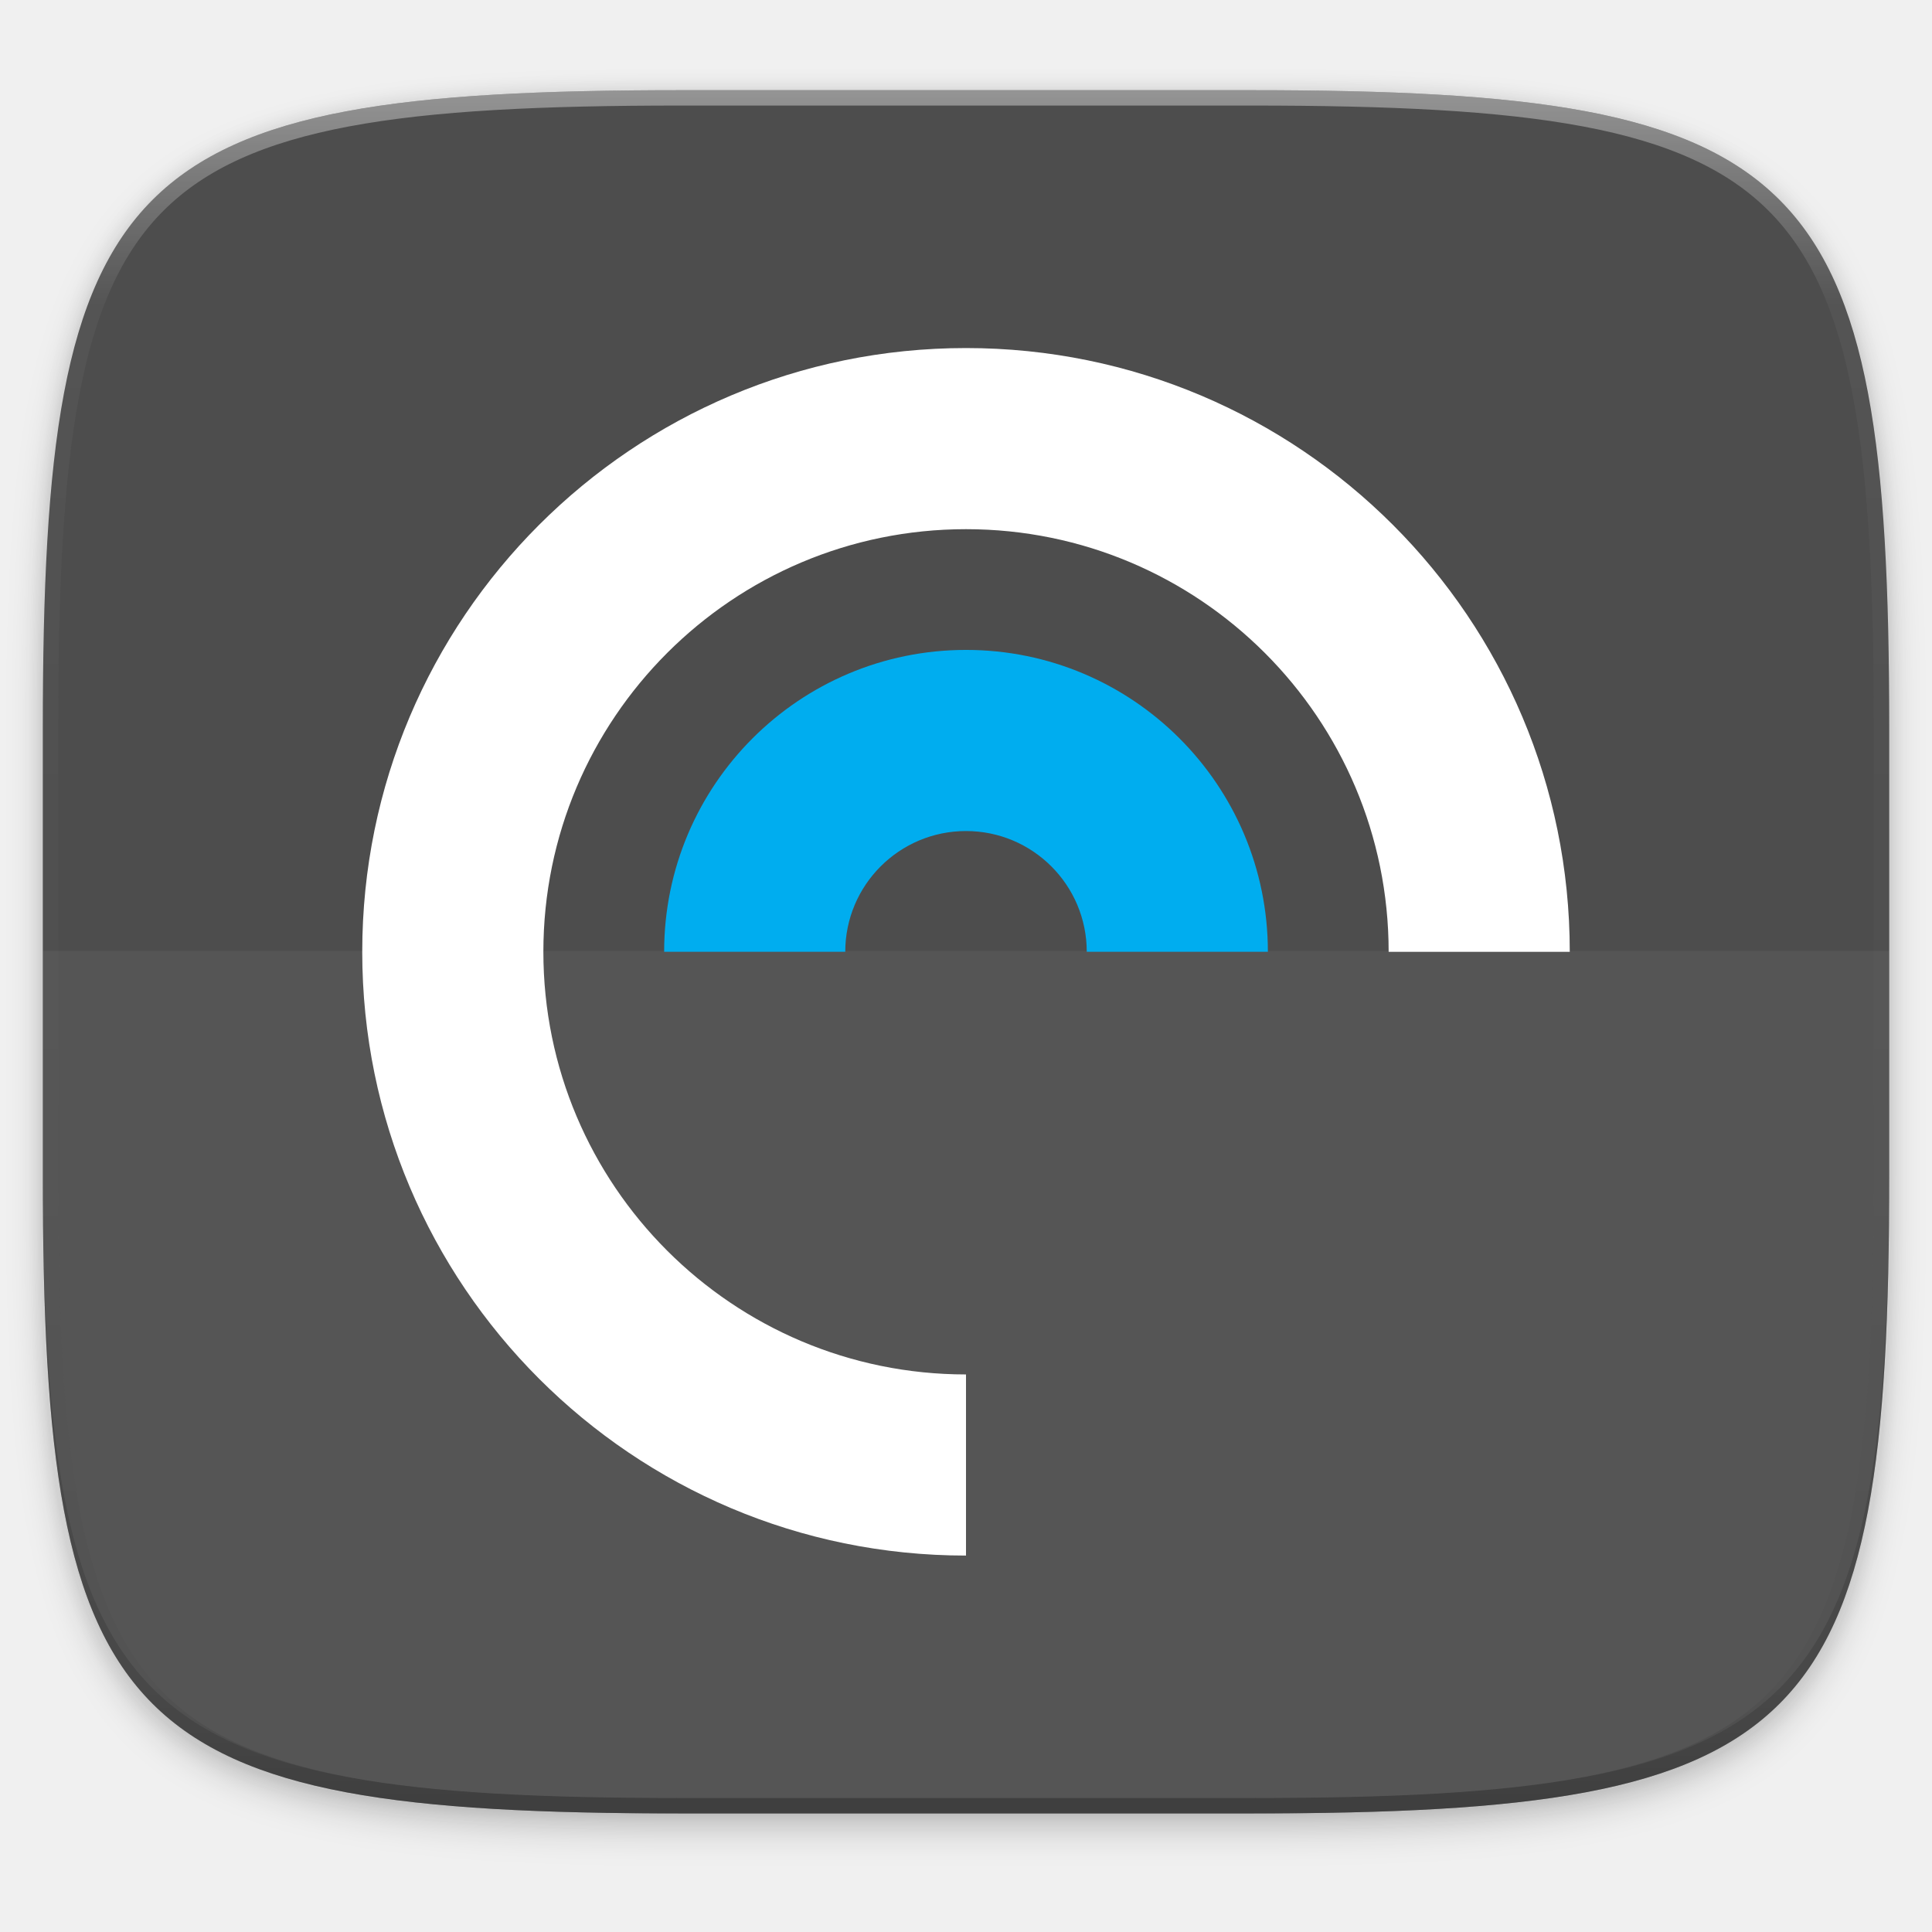
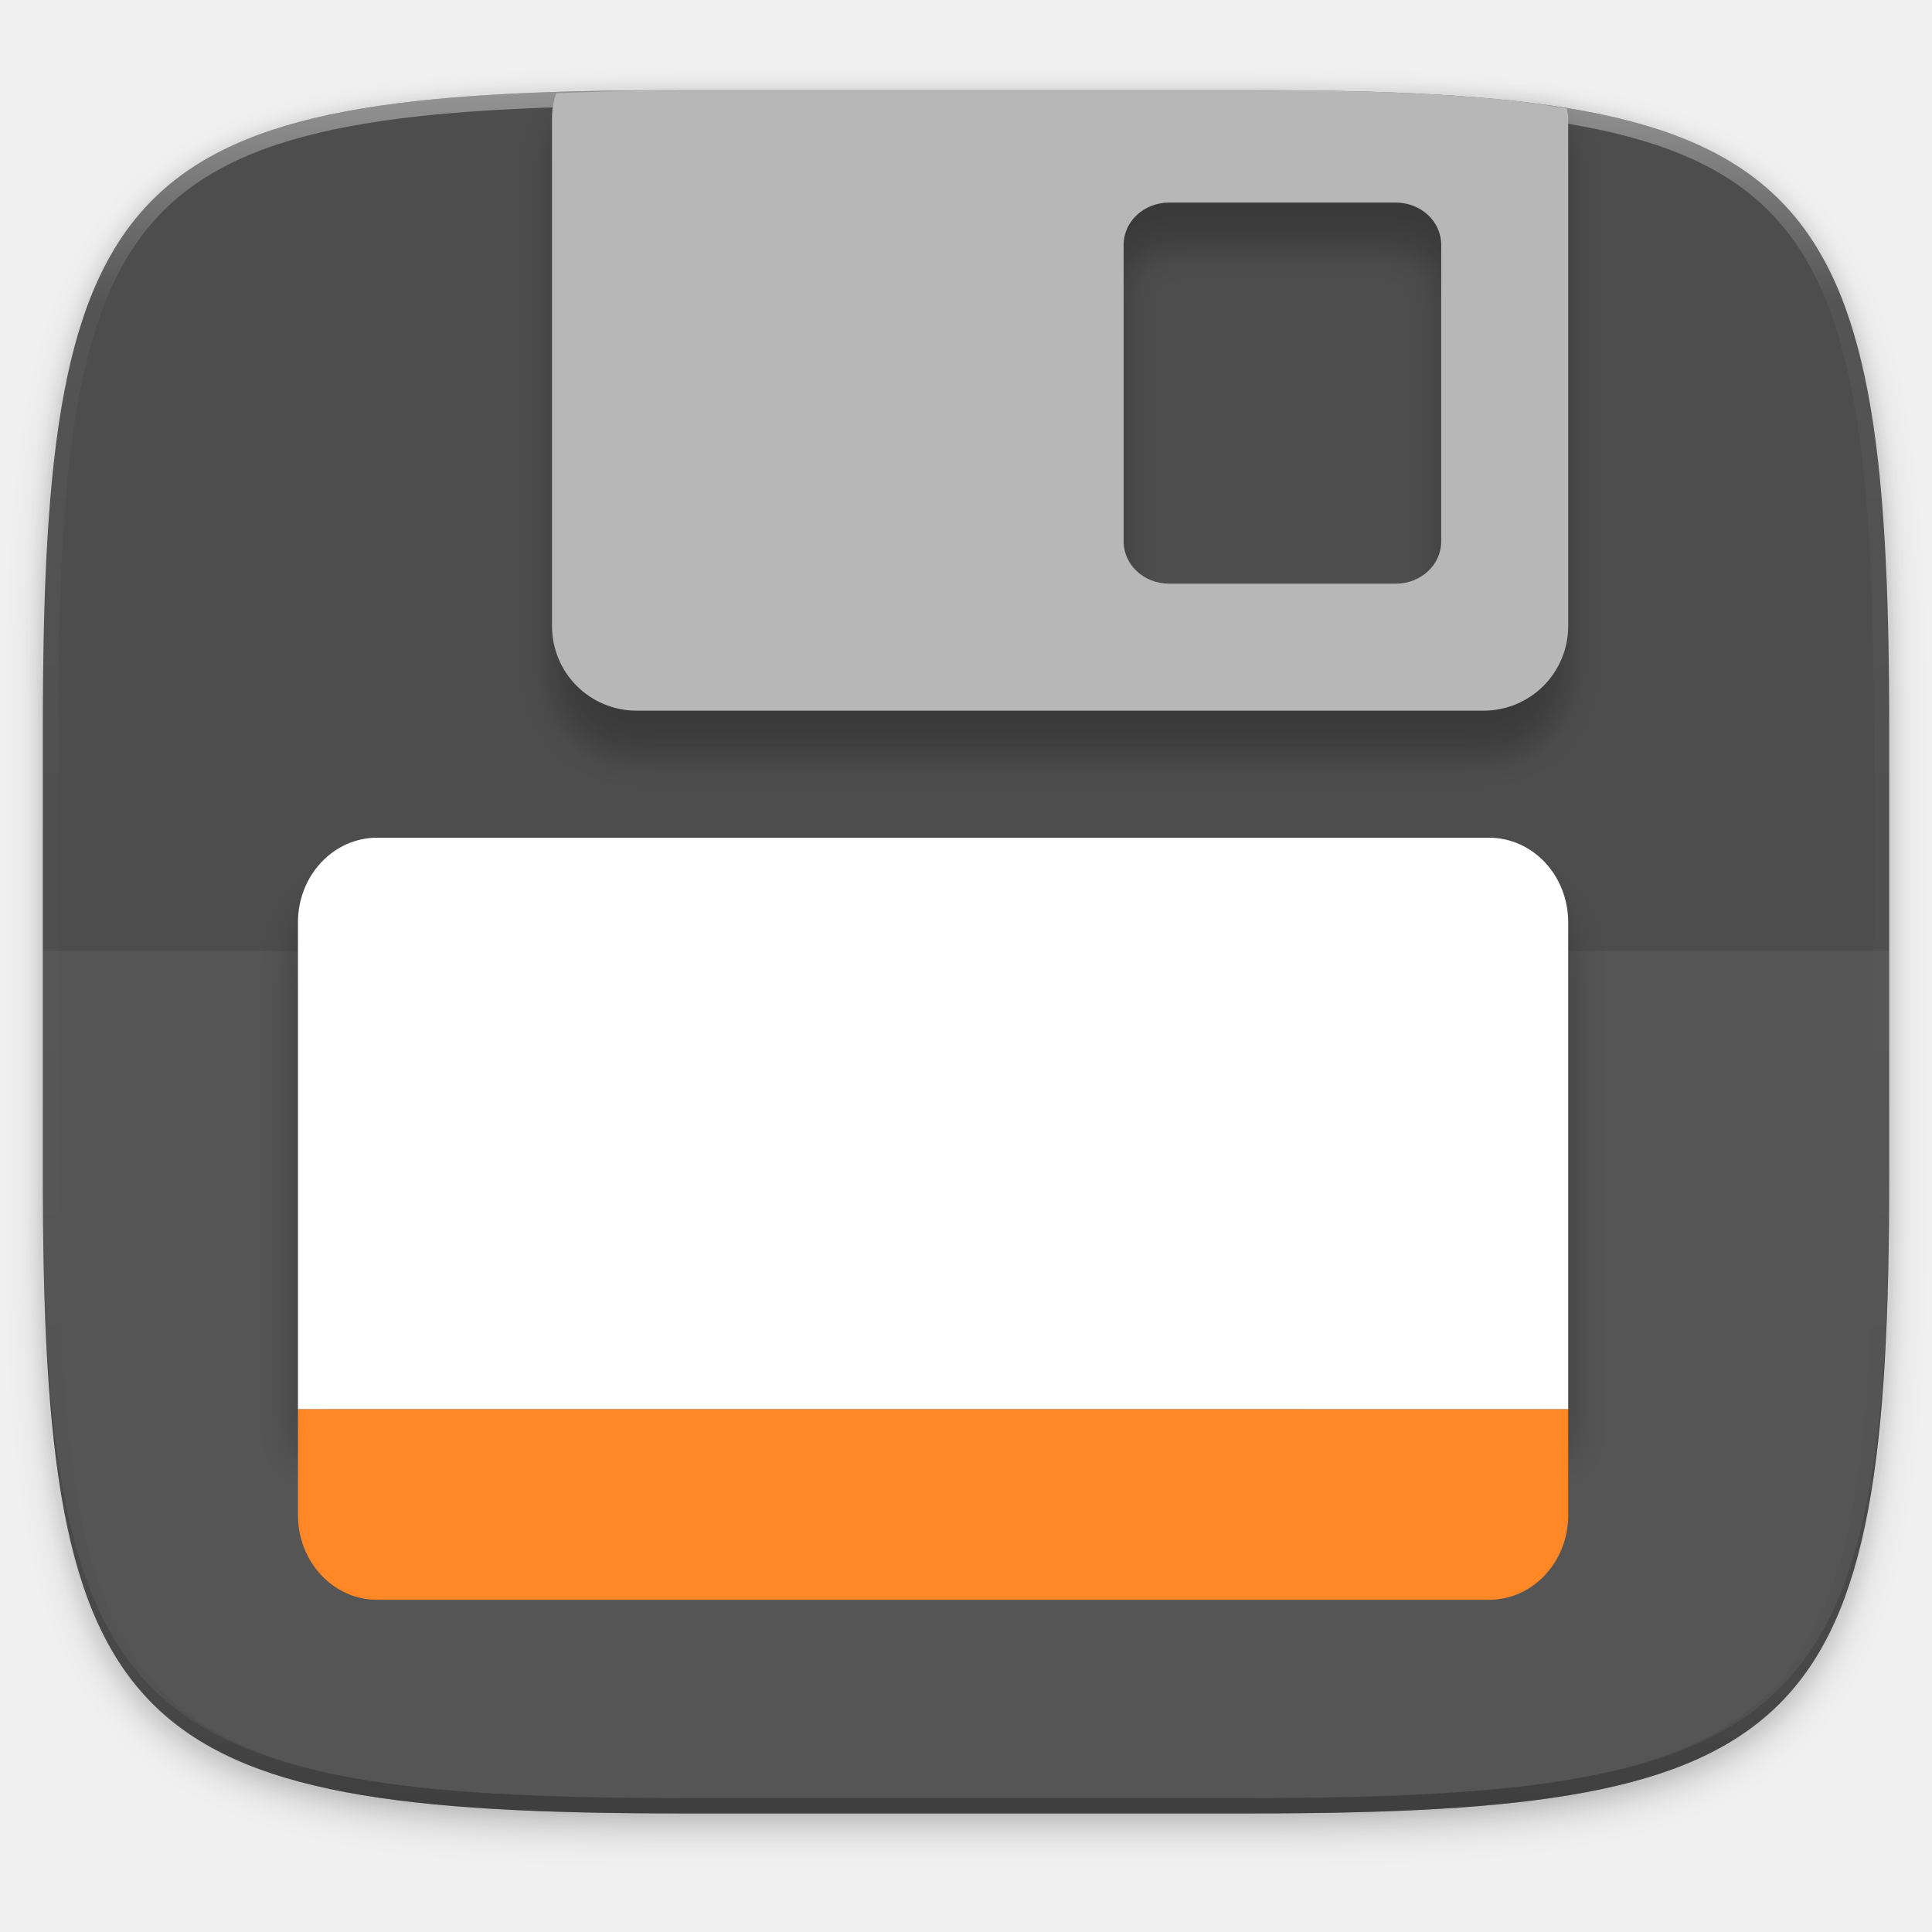
<svg xmlns="http://www.w3.org/2000/svg" xmlns:xlink="http://www.w3.org/1999/xlink" width="256" height="256" viewBox="0 0 67.733 67.733" version="1.1" id="svg1488">
  <defs id="defs1482">
    <clipPath clipPathUnits="userSpaceOnUse" id="clipPath1025">
      <path id="path1027" d="M 111.941,84 C 99.36,84.145 90.153,83.714 82.625,87.867 c -3.764,2.077 -6.752,5.575 -8.398,9.961 C 72.58,102.214 72,107.424 72,114 v 42 h 160 v -26 c 0,-6.576 -0.58,-11.786 -2.227,-16.172 -0.205,-0.545 -0.479,-1.04 -0.742,-1.543 -0.1,-0.185 -0.178,-0.381 -0.273,-0.566 -1.727,-3.388 -4.255,-6.145 -7.383,-7.871 C 213.846,99.694 204.64,100.145 192.059,100 H 192 151.668 L 135.453,84 h -23.492 z" style="color:#000000;font-style:normal;font-variant:normal;font-weight:normal;font-stretch:normal;font-size:medium;line-height:normal;font-family:sans-serif;font-variant-ligatures:none;font-variant-position:normal;font-variant-caps:normal;font-variant-numeric:normal;font-variant-alternates:normal;font-feature-settings:normal;text-indent:0;text-align:start;text-decoration:none;text-decoration-line:none;text-decoration-style:solid;text-decoration-color:#000000;letter-spacing:normal;word-spacing:normal;text-transform:none;writing-mode:lr-tb;direction:ltr;baseline-shift:baseline;text-anchor:start;white-space:normal;shape-padding:0;clip-rule:nonzero;display:inline;overflow:visible;visibility:visible;opacity:1;isolation:auto;mix-blend-mode:normal;color-interpolation:sRGB;color-interpolation-filters:linearRGB;solid-color:#000000;solid-opacity:1;fill:#e3dfd5;fill-opacity:1;fill-rule:nonzero;stroke:none;stroke-width:4;stroke-linecap:butt;stroke-linejoin:miter;stroke-miterlimit:4;stroke-dasharray:none;stroke-dashoffset:0;stroke-opacity:1;marker:none;color-rendering:auto;image-rendering:auto;shape-rendering:auto;text-rendering:auto;enable-background:accumulate" />
    </clipPath>
    <linearGradient id="linearGradient1013">
      <stop id="stop1005" offset="0" style="stop-color:#ffffff;stop-opacity:1;" />
      <stop style="stop-color:#ffffff;stop-opacity:0.098" offset="0.125" id="stop1007" />
      <stop style="stop-color:#000000;stop-opacity:0.098" offset="0.925" id="stop1009" />
      <stop id="stop1011" offset="1" style="stop-color:#000000;stop-opacity:0.498" />
    </linearGradient>
    <clipPath clipPathUnits="userSpaceOnUse" id="clipPath1082-3">
      <path id="path1084-6" d="M 361.938,-212 C 507.235,-212 528,-191.287 528,-46.125 V 70.125 C 528,215.286 507.235,236 361.938,236 H 214.062 C 68.765,236 48,215.286 48,70.125 V -46.125 C 48,-191.287 68.765,-212 214.062,-212 Z" style="display:inline;opacity:1;fill:#8c59d9;fill-opacity:1;stroke:none;stroke-width:2;stroke-linecap:round;stroke-linejoin:round;stroke-miterlimit:4;stroke-dasharray:none;stroke-dashoffset:0;stroke-opacity:1;enable-background:new" />
    </clipPath>
    <clipPath clipPathUnits="userSpaceOnUse" id="clipPath1082-3-5">
      <path id="path1084-6-6" d="M 361.938,-212 C 507.235,-212 528,-191.287 528,-46.125 V 70.125 C 528,215.286 507.235,236 361.938,236 H 214.062 C 68.765,236 48,215.286 48,70.125 V -46.125 C 48,-191.287 68.765,-212 214.062,-212 Z" style="display:inline;opacity:1;fill:#8c59d9;fill-opacity:1;stroke:none;stroke-width:2;stroke-linecap:round;stroke-linejoin:round;stroke-miterlimit:4;stroke-dasharray:none;stroke-dashoffset:0;stroke-opacity:1;enable-background:new" />
    </clipPath>
    <filter style="color-interpolation-filters:sRGB" id="filter4569-2" x="-0.012" width="1.023" y="-0.012" height="1.025">
      <feGaussianBlur stdDeviation="1.16" id="feGaussianBlur4571-9" />
    </filter>
    <filter style="color-interpolation-filters:sRGB" id="filter913" x="-0.023" width="1.046" y="-0.025" height="1.05">
      <feGaussianBlur stdDeviation="2.32" id="feGaussianBlur915" />
    </filter>
    <linearGradient xlink:href="#linearGradient1013" id="linearGradient906" gradientUnits="userSpaceOnUse" x1="296" y1="-212" x2="296" y2="236" />
+     <filter style="color-interpolation-filters:sRGB" id="filter1475" x="-0.039" width="1.078" y="-0.062" height="1.125">
+       <feGaussianBlur stdDeviation="0.579" id="feGaussianBlur1477" />
+     </filter>
+     <filter style="color-interpolation-filters:sRGB" id="filter1493" x="-0.038" width="1.077" y="-0.064" height="1.128">
+       <feGaussianBlur stdDeviation="0.712" id="feGaussianBlur1495" />
+     </filter>
  </defs>
  <g id="layer1" transform="translate(0,-229.2667)">
    <path style="display:inline;opacity:0.2;fill:#000000;fill-opacity:1;stroke:none;stroke-width:2;stroke-linecap:round;stroke-linejoin:round;stroke-miterlimit:4;stroke-dasharray:none;stroke-dashoffset:0;stroke-opacity:1;filter:url(#filter913);enable-background:new" d="m 188.969,46 c 72.649,0 83.031,10.357 83.031,82.938 v 58.125 c 0,72.581 -10.383,82.938 -83.031,82.938 h -73.938 C 42.383,270 32,259.643 32,187.062 v -58.125 c 0,-72.581 10.383,-82.938 83.031,-82.938 z" id="path899" transform="matrix(0.2697078,0,0,0.2697078,-7.128918,220.5605)" />
    <path id="path4567-1" d="m 188.969,44 c 72.649,0 83.031,10.357 83.031,82.938 v 58.125 c 0,72.581 -10.383,82.938 -83.031,82.938 h -73.938 C 42.383,268 32,257.643 32,185.062 v -58.125 c 0,-72.581 10.383,-82.938 83.031,-82.938 z" style="display:inline;opacity:0.1;fill:#000000;fill-opacity:1;stroke:none;stroke-width:2;stroke-linecap:round;stroke-linejoin:round;stroke-miterlimit:4;stroke-dasharray:none;stroke-dashoffset:0;stroke-opacity:1;filter:url(#filter4569-2);enable-background:new" transform="matrix(0.2697078,0,0,0.2697078,-7.128918,220.5605)" />
    <path style="display:inline;opacity:1;fill:#4d4d4d;fill-opacity:1;stroke:none;stroke-width:0.539;stroke-linecap:round;stroke-linejoin:round;stroke-miterlimit:4;stroke-dasharray:none;stroke-dashoffset:0;stroke-opacity:1;enable-background:new" d="m 23.896,232.428 c -9.797,0 -15.394,0.697 -18.545,3.843 -3.15,3.146 -3.85,8.737 -3.85,18.526 v 15.677 c 0,9.788 0.699,15.379 3.85,18.526 3.15,3.146 8.747,3.843 18.545,3.843 h 19.942 c 9.797,0 15.394,-0.697 18.545,-3.843 3.15,-3.146 3.85,-8.737 3.85,-18.526 v -15.677 c 0,-9.788 -0.699,-15.379 -3.85,-18.526 -3.15,-3.146 -8.747,-3.843 -18.545,-3.843 z" id="rect877-2" />
    <path style="display:inline;opacity:0.2;fill:#131313;fill-opacity:1;stroke:none;stroke-width:0.539;stroke-linecap:round;stroke-linejoin:round;stroke-miterlimit:4;stroke-dasharray:none;stroke-dashoffset:0;stroke-opacity:1;enable-background:new" d="m 1.502,269.934 v 0.539 c 0,9.788 0.699,15.379 3.85,18.526 3.15,3.146 8.747,3.843 18.545,3.843 h 19.942 c 9.797,0 15.394,-0.697 18.545,-3.843 3.15,-3.146 3.85,-8.737 3.85,-18.526 v -0.539 c 0,9.788 -0.699,15.379 -3.85,18.526 -3.15,3.146 -8.747,3.843 -18.545,3.843 h -19.942 c -9.797,0 -15.394,-0.697 -18.545,-3.843 -3.15,-3.146 -3.85,-8.737 -3.85,-18.526 z" id="path917" />
    <path id="path1068-7" d="M 361.938,-212 C 507.235,-212 528,-191.287 528,-46.125 V 70.125 C 528,215.286 507.235,236 361.938,236 H 214.062 C 68.765,236 48,215.286 48,70.125 V -46.125 C 48,-191.287 68.765,-212 214.062,-212 Z" style="display:inline;opacity:0.4;fill:none;fill-opacity:1;stroke:url(#linearGradient906);stroke-width:8;stroke-linecap:round;stroke-linejoin:round;stroke-miterlimit:4;stroke-dasharray:none;stroke-dashoffset:0;stroke-opacity:1;enable-background:new" clip-path="url(#clipPath1082-3-5)" transform="matrix(0.1348539,0,0,0.1348539,-4.971256,261.0167)" />
    <path style="display:inline;opacity:0.05;fill:#ffffff;fill-opacity:1;stroke:none;stroke-width:0.521;stroke-linecap:round;stroke-linejoin:round;stroke-miterlimit:4;stroke-dasharray:none;stroke-dashoffset:0;stroke-opacity:1;enable-background:new" d="m 1.502,262.604 v 9.339 c 0,9.145 0.699,14.369 3.85,17.308 3.15,2.94 8.747,3.591 18.545,3.591 h 19.942 c 9.797,0 15.394,-0.651 18.545,-3.591 3.15,-2.94 3.85,-8.163 3.85,-17.308 v -9.339 z" id="path897" />
-     <g id="g873" transform="translate(0.7937517,0.03073)">
-       <path id="path14" style="fill:#ffffff;stroke-width:1.058" d="m 33.073,241.438 a 21.167,21.167 0 0 0 -21.167,21.167 21.167,21.167 0 0 0 21.167,21.167 v -6.35 a 14.817,14.817 0 0 1 -14.817,-14.817 14.817,14.817 0 0 1 14.817,-14.817 14.817,14.817 0 0 1 14.817,14.817 h 6.35 A 21.167,21.167 0 0 0 33.073,241.438 Z" />
-       <path id="path16" style="fill:#00adef;stroke-width:1.058" d="m 33.073,252.021 a 10.583,10.583 0 0 0 -10.583,10.583 h 6.35 a 4.233,4.233 0 0 1 4.233,-4.233 4.233,4.233 0 0 1 4.233,4.233 h 6.35 A 10.583,10.583 0 0 0 33.073,252.021 Z" />
-     </g>
+     <path id="path1457" d="m 19.762,233.503 c -0.254,0.438 -0.41,0.938 -0.41,1.483 v 17.813 c 0,1.645 1.325,2.97 2.97,2.97 h 29.686 c 1.645,0 2.97,-1.325 2.97,-2.97 v -17.813 c 0,-0.545 -0.156,-1.045 -0.41,-1.483 z m 21.223,4.453 h 7.95 c 0.882,0 1.592,0.661 1.592,1.483 v 10.394 c 0,0.822 -0.71,1.483 -1.592,1.483 h -7.95 c -0.882,0 -1.592,-0.661 -1.592,-1.483 v -10.394 c 0,-0.822 0.71,-1.483 1.592,-1.483 z" style="opacity:0.3;fill:#0f0f0f;fill-opacity:1;stroke-width:1.113;filter:url(#filter1475)" />
+     <path style="fill:#b7b7b7;stroke-width:4.208" d="M 207.619 14.379 C 205.477 14.027 203.351 13.671 200.994 13.408 C 197.737 13.045 194.272 12.761 190.584 12.545 C 183.208 12.112 174.943 11.947 165.686 11.947 L 90.314 11.947 C 84.135 11.947 79.02 12.168 73.693 12.346 C 73.362 13.382 73.143 14.464 73.143 15.617 L 73.143 82.941 C 73.143 89.161 78.15 94.168 84.369 94.168 L 196.566 94.168 C 202.786 94.168 207.793 89.161 207.793 82.941 L 207.793 15.617 C 207.793 15.186 207.669 14.795 207.619 14.379 z M 154.902 26.844 L 184.949 26.844 C 188.282 26.844 190.967 29.339 190.967 32.447 L 190.967 71.732 C 190.967 74.838 188.282 77.338 184.949 77.338 L 154.902 77.338 C 151.57 77.338 148.885 74.838 148.885 71.732 L 148.885 32.447 C 148.885 29.339 151.57 26.844 154.902 26.844 z " id="path1500" transform="matrix(0.2645833,0,0,0.2645833,0,229.2667)" />
+     <path id="path1479" d="m 13.229,260.223 c -1.542,0 -2.783,1.325 -2.783,2.97 v 17.069 h 44.533 v -17.069 c 0,-1.646 -1.242,-2.97 -2.783,-2.97 z m -1.97,25.849 c 0.377,0.403 0.865,0.692 1.409,0.81 -0.544,-0.118 -1.032,-0.407 -1.409,-0.81 z m 42.907,0 c -0.379,0.403 -0.866,0.692 -1.409,0.81 0.546,-0.118 1.031,-0.407 1.409,-0.81 z" style="opacity:0.3;fill:#000000;fill-opacity:1;stroke-width:1.113;filter:url(#filter1493)" />
+     <path style="fill:#ffffff;stroke-width:1.113" d="m 13.229,258.635 c -1.542,0 -2.783,1.325 -2.783,2.97 v 17.069 h 44.533 v -17.069 c 0,-1.646 -1.242,-2.97 -2.783,-2.97 z m -1.97,25.849 c 0.377,0.403 0.865,0.692 1.409,0.81 -0.544,-0.118 -1.032,-0.407 -1.409,-0.81 z m 42.907,0 c -0.379,0.403 -0.866,0.692 -1.409,0.81 0.546,-0.118 1.031,-0.407 1.409,-0.81 z" id="path10" />
+     <path style="fill:#ff8726;stroke-width:1.113;fill-opacity:1" d="m 54.979,278.675 v 3.711 c 0,1.643 -1.242,2.968 -2.783,2.968 H 13.229 c -1.542,0 -2.783,-1.325 -2.783,-2.968 v -3.712 z" id="path14" />
  </g>
</svg>
